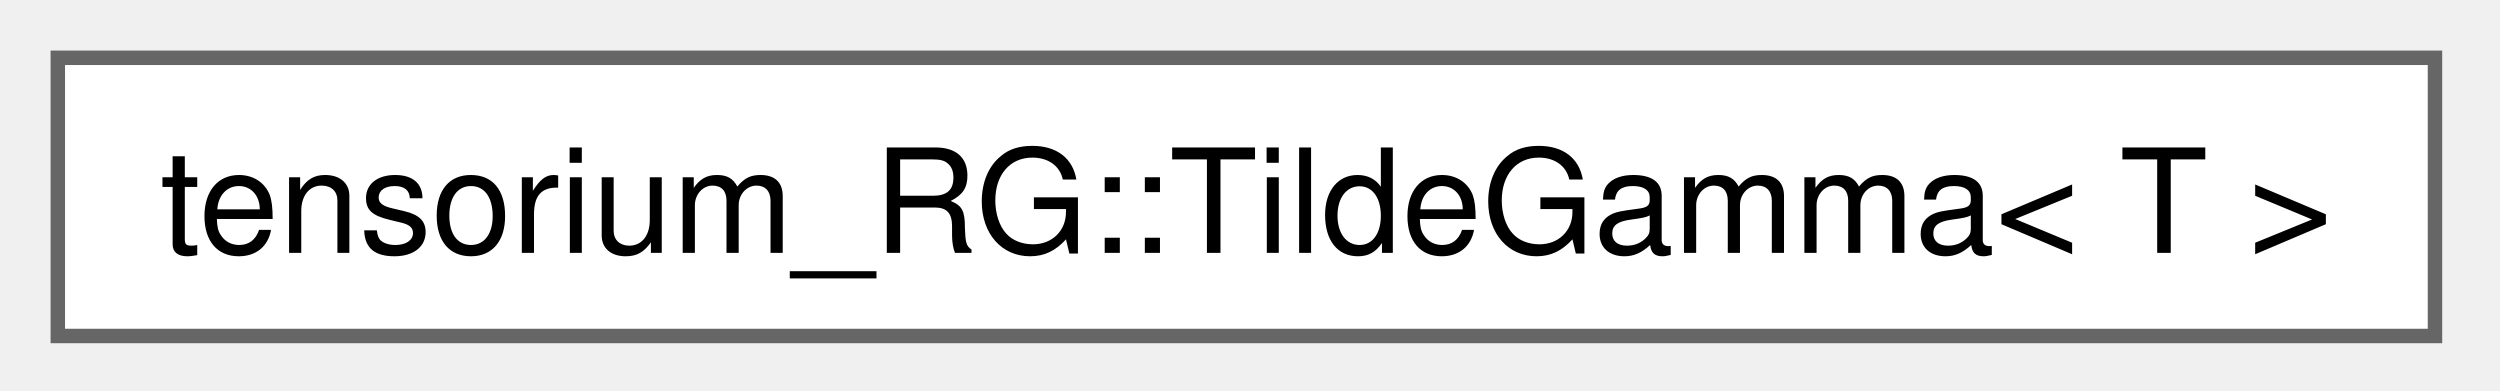
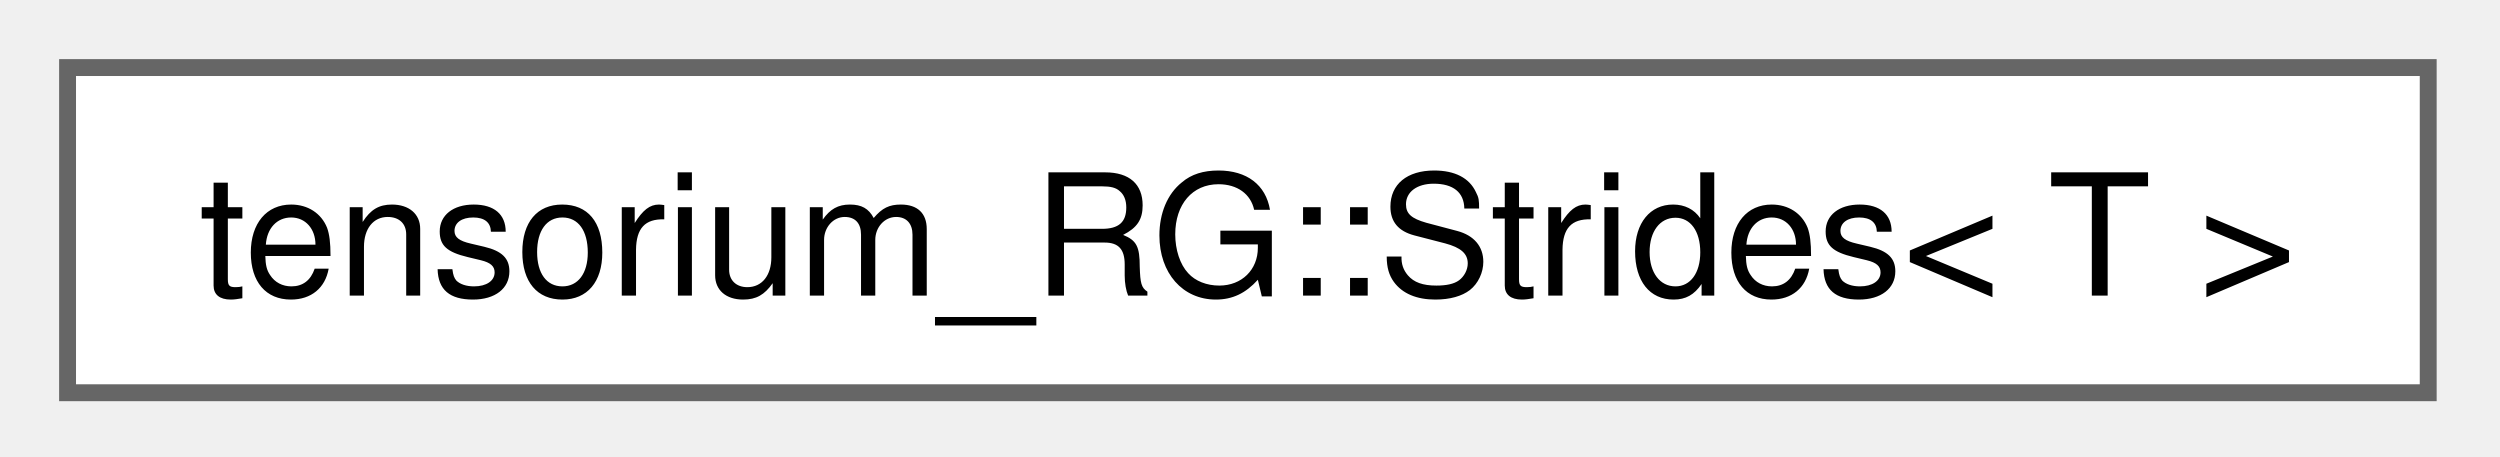
- <svg xmlns="http://www.w3.org/2000/svg" xmlns:xlink="http://www.w3.org/1999/xlink" width="173pt" height="27pt" viewBox="0.00 0.00 173.00 27.00">
+ <svg xmlns="http://www.w3.org/2000/svg" xmlns:xlink="http://www.w3.org/1999/xlink" width="148pt" height="27pt" viewBox="0.00 0.00 148.00 27.00">
  <g id="graph0" class="graph" transform="scale(1 1) rotate(0) translate(4 23.25)">
    <g id="Node000000" class="node">
      <g id="a_Node000000">
-         <a xlink:href="classtensorium___r_g_1_1_tilde_gamma.html" target="_top" xlink:title="Computes the contracted conformal Christoffel vector .">
-           <polygon fill="white" stroke="#666666" points="164.5,-19.25 0,-19.25 0,0 164.5,0 164.5,-19.25" />
-           <text xml:space="preserve" text-anchor="middle" x="82.25" y="-5.75" font-family="Helvetica,sans-Serif" font-size="10.00">tensorium_RG::TildeGamma&lt; T &gt;</text>
+         <a xlink:href="structtensorium___r_g_1_1_strides.html" target="_top" xlink:title=" ">
+           <polygon fill="white" stroke="#666666" points="139.75,-19.25 0,-19.25 0,0 139.75,0 139.75,-19.25" />
+           <text xml:space="preserve" text-anchor="middle" x="69.88" y="-5.75" font-family="Helvetica,sans-Serif" font-size="10.00">tensorium_RG::Strides&lt; T &gt;</text>
        </a>
      </g>
    </g>
  </g>
</svg>
